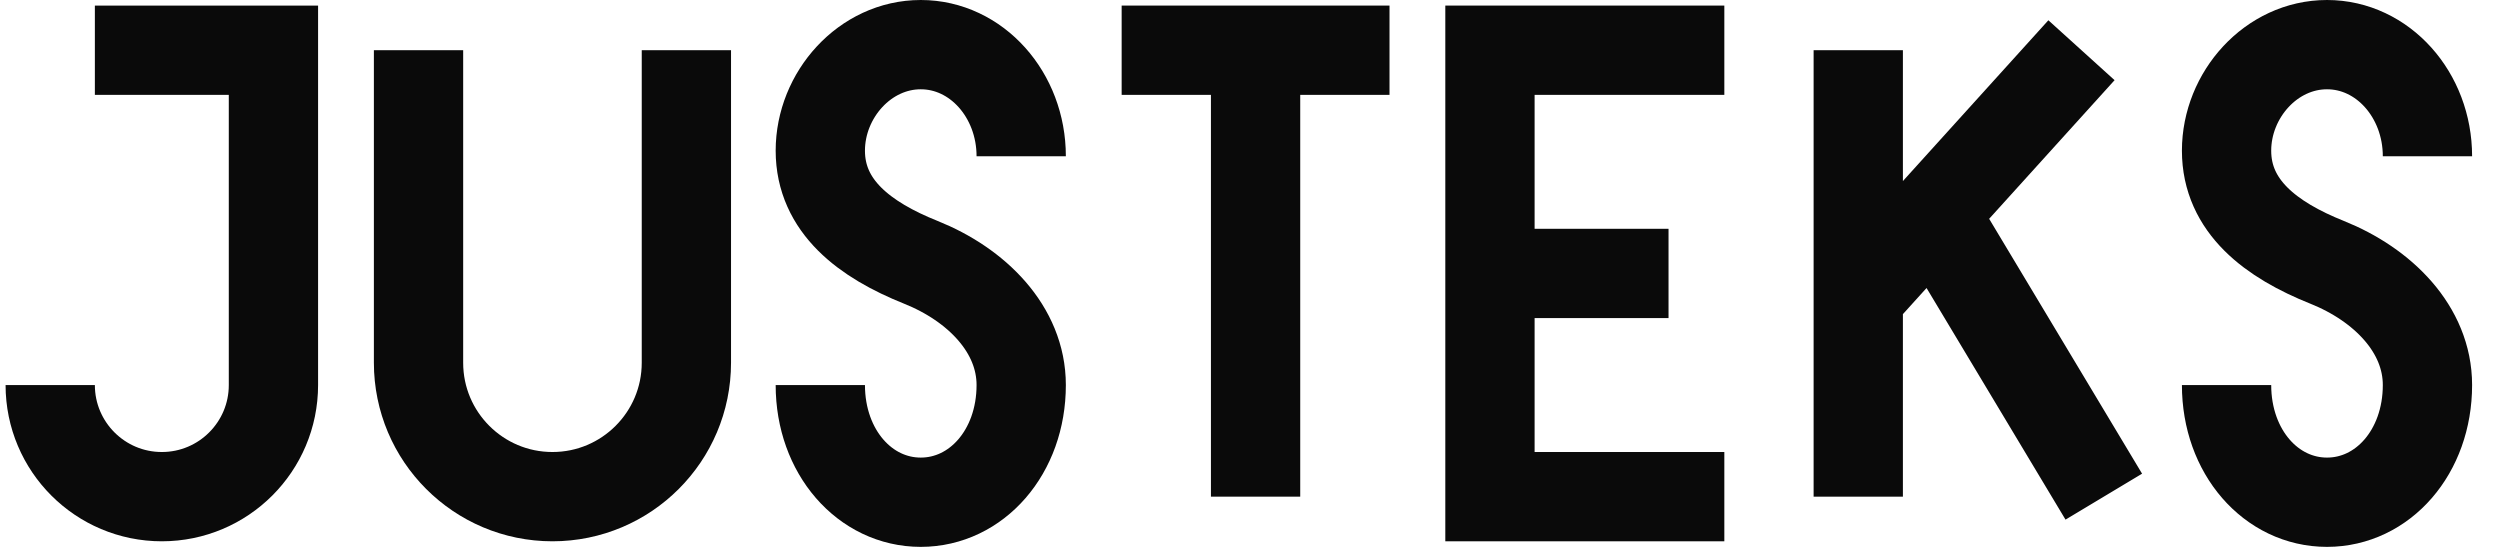
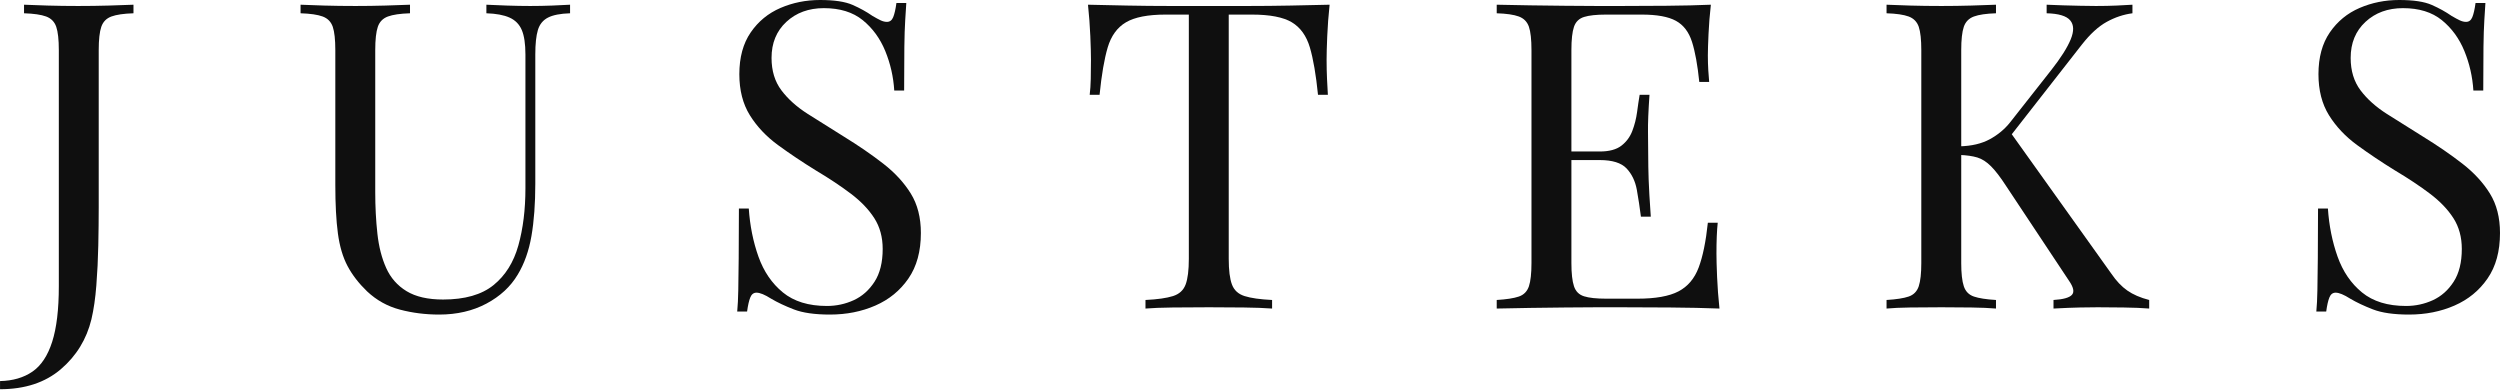
- <svg xmlns="http://www.w3.org/2000/svg" viewBox="-4.5 -4.5 224 49" role="img" aria-labelledby="t">
-   <g fill="none" stroke="#0A0A0A" stroke-width="8" stroke-linecap="butt" stroke-linejoin="miter">
-     <path d="M6 0 H22 V30 A10 10 0 0 1 2 30" transform="translate(-2 0)" />
-     <path d="M0 0 V28 A12 12 0 0 0 24 28 V0" transform="translate(33 0)" />
-     <path d="M20 9.5 C20 4 16 -0.5 11 -0.5 C6 -0.5 2 4 2 9 C2 14 6 17 11 19 C16 21 20 25 20 30 C20 36 16 40.5 11 40.5 C6 40.5 2 36 2 30" transform="translate(67 0)" />
-     <path d="M0 0 H24 M12 0 V40" transform="translate(96 0)" />
-     <path d="M21 0 H0 V40 H21 M0 20 H16" transform="translate(129 0)" />
-     <path d="M0 0 V40 M20 0 L1 21 M7 15 L22 40" transform="translate(162 0)" />
-     <path d="M20 9.5 C20 4 16 -0.5 11 -0.5 C6 -0.5 2 4 2 9 C2 14 6 17 11 19 C16 21 20 25 20 30 C20 36 16 40.5 11 40.5 C6 40.5 2 36 2 30" transform="translate(193 0)" />
-   </g>
+ <svg xmlns="http://www.w3.org/2000/svg" viewBox="0 -101.55 822.8 128.1" role="img" aria-labelledby="t">
+   <path d="M-2.82 26.55L-2.82 23.87Q3.53 23.73 7.84 20.76Q12.15 17.8 14.34 10.95Q16.53 4.1 16.53 -7.34L16.53 -85.03Q16.53 -90.25 15.68 -92.73Q14.83 -95.2 12.36 -96.12Q9.89 -97.03 5.08 -97.18L5.08 -100Q8.05 -99.86 12.85 -99.72Q17.66 -99.58 22.88 -99.58Q28.11 -99.58 32.98 -99.72Q37.85 -99.86 41.1 -100L41.1 -97.18Q36.3 -97.03 33.83 -96.12Q31.36 -95.2 30.51 -92.73Q29.66 -90.25 29.66 -85.03L29.66 -33.33Q29.66 -27.54 29.52 -20.76Q29.38 -13.98 28.88 -7.63Q28.39 -1.27 27.26 3.53Q24.86 13.42 17.16 19.99Q9.46 26.55 -2.82 26.55" transform="translate(2.83 0)" fill="#0F0F0F" />
+   <path d="M92.51 -100L92.51 -97.18Q87.71 -97.03 85.24 -95.76Q82.77 -94.49 81.92 -91.67Q81.07 -88.84 81.07 -83.62L81.07 -41.1Q81.07 -31.21 79.8 -23.87Q78.53 -16.53 75.28 -11.16Q71.75 -5.23 64.97 -1.62Q58.19 1.98 49.44 1.98Q42.66 1.98 36.51 0.35Q30.37 -1.27 25.71 -5.65Q21.61 -9.6 19.28 -13.98Q16.95 -18.36 16.1 -24.72Q15.25 -31.07 15.25 -40.68L15.25 -85.03Q15.25 -90.25 14.41 -92.73Q13.56 -95.2 11.09 -96.12Q8.62 -97.03 3.81 -97.18L3.81 -100Q6.78 -99.86 11.58 -99.72Q16.38 -99.58 21.89 -99.58Q26.84 -99.58 31.71 -99.72Q36.58 -99.86 39.83 -100L39.83 -97.18Q35.03 -97.03 32.56 -96.12Q30.08 -95.2 29.24 -92.73Q28.39 -90.25 28.39 -85.03L28.39 -38.28Q28.39 -31.07 29.1 -24.65Q29.8 -18.22 31.99 -13.35Q34.18 -8.47 38.7 -5.72Q43.22 -2.97 50.71 -2.97Q61.44 -2.97 67.3 -7.7Q73.16 -12.43 75.49 -20.76Q77.82 -29.1 77.82 -39.55L77.82 -83.62Q77.82 -88.84 76.62 -91.67Q75.42 -94.49 72.6 -95.76Q69.77 -97.03 64.97 -97.18L64.97 -100Q67.51 -99.86 71.68 -99.72Q75.85 -99.58 79.38 -99.58Q83.05 -99.58 86.65 -99.72Q90.25 -99.86 92.51 -100" transform="translate(95.11 0)" fill="#0F0F0F" />
+   <path d="M36.16 -101.55Q43.22 -101.55 46.89 -99.93Q50.56 -98.31 53.39 -96.33Q55.08 -95.34 56.14 -94.84Q57.2 -94.35 58.19 -94.35Q59.6 -94.35 60.24 -95.9Q60.88 -97.46 61.3 -100.56L64.55 -100.56Q64.41 -98.16 64.19 -94.84Q63.98 -91.53 63.91 -86.09Q63.84 -80.65 63.84 -71.75L60.59 -71.75Q60.17 -78.53 57.63 -84.75Q55.08 -90.96 50.21 -94.92Q45.34 -98.87 37.43 -98.87Q29.94 -98.87 25.07 -94.35Q20.2 -89.83 20.2 -82.49Q20.2 -76.13 23.45 -71.82Q26.69 -67.51 32.13 -64.05Q37.57 -60.59 43.93 -56.64Q51.27 -52.12 56.99 -47.67Q62.71 -43.22 66.03 -37.85Q69.35 -32.49 69.35 -24.86Q69.35 -15.82 65.25 -9.89Q61.16 -3.95 54.38 -0.99Q47.6 1.98 39.41 1.98Q31.92 1.98 27.54 0.28Q23.16 -1.41 20.06 -3.25Q16.95 -5.23 15.25 -5.23Q13.84 -5.23 13.21 -3.67Q12.57 -2.12 12.15 0.99L8.9 0.99Q9.18 -1.98 9.25 -6Q9.32 -10.03 9.39 -16.53Q9.46 -23.02 9.46 -32.91L12.71 -32.91Q13.28 -24.44 15.89 -17.09Q18.5 -9.75 23.94 -5.3Q29.38 -0.85 38.42 -0.85Q43.08 -0.85 47.25 -2.75Q51.41 -4.66 54.1 -8.83Q56.78 -12.99 56.78 -19.63Q56.78 -25.42 54.03 -29.73Q51.27 -34.04 46.33 -37.78Q41.38 -41.53 34.75 -45.48Q28.11 -49.58 22.32 -53.81Q16.53 -58.05 13.06 -63.63Q9.6 -69.21 9.6 -77.12Q9.6 -85.45 13.35 -90.89Q17.09 -96.33 23.16 -98.94Q29.24 -101.55 36.16 -101.55" transform="translate(233.73 0)" fill="#0F0F0F" />
+   <path d="M83.62 -100Q83.05 -94.63 82.84 -89.62Q82.63 -84.6 82.63 -81.92Q82.63 -78.53 82.77 -75.56Q82.91 -72.6 83.05 -70.34L79.8 -70.34Q78.81 -80.23 77.12 -85.95Q75.42 -91.67 71.19 -94.21Q66.95 -96.75 58.05 -96.75L50.42 -96.75L50.42 -16.38Q50.42 -10.73 51.48 -7.91Q52.54 -5.08 55.65 -4.1Q58.76 -3.11 64.69 -2.82L64.69 0Q61.02 -0.28 55.37 -0.35Q49.72 -0.42 43.93 -0.42Q37.57 -0.42 31.99 -0.35Q26.41 -0.28 23.02 0L23.02 -2.82Q28.95 -3.11 32.06 -4.1Q35.17 -5.08 36.23 -7.91Q37.29 -10.73 37.29 -16.38L37.29 -96.75L29.66 -96.75Q20.9 -96.75 16.6 -94.21Q12.29 -91.67 10.59 -85.95Q8.9 -80.23 7.91 -70.34L4.66 -70.34Q4.94 -72.6 5.01 -75.56Q5.08 -78.53 5.08 -81.92Q5.08 -84.6 4.87 -89.62Q4.66 -94.63 4.1 -100Q10.03 -99.86 17.02 -99.72Q24.01 -99.58 31.07 -99.58Q38.14 -99.58 43.93 -99.58Q49.72 -99.58 56.71 -99.58Q63.7 -99.58 70.76 -99.72Q77.82 -99.86 83.62 -100" transform="translate(353.98 0)" fill="#0F0F0F" />
+   <path d="M76.41 -100Q75.85 -95.06 75.64 -90.4Q75.42 -85.73 75.42 -83.33Q75.42 -80.79 75.56 -78.46Q75.71 -76.13 75.85 -74.58L72.6 -74.58Q71.75 -82.91 70.2 -87.78Q68.64 -92.66 64.9 -94.7Q61.16 -96.75 53.67 -96.75L41.95 -96.75Q37.15 -96.75 34.68 -95.97Q32.2 -95.2 31.36 -92.73Q30.51 -90.25 30.51 -85.03L30.51 -14.97Q30.51 -9.89 31.36 -7.34Q32.2 -4.8 34.68 -4.03Q37.15 -3.25 41.95 -3.25L52.26 -3.25Q61.16 -3.25 65.75 -5.65Q70.34 -8.05 72.39 -13.49Q74.44 -18.93 75.42 -28.25L78.67 -28.25Q78.25 -24.44 78.25 -18.08Q78.25 -15.4 78.46 -10.38Q78.67 -5.37 79.24 0Q72.03 -0.28 62.99 -0.35Q53.95 -0.42 46.89 -0.42Q43.79 -0.42 38.91 -0.42Q34.04 -0.42 28.39 -0.35Q22.74 -0.28 16.95 -0.21Q11.16 -0.14 5.93 0L5.93 -2.82Q10.73 -3.11 13.21 -3.95Q15.68 -4.8 16.53 -7.34Q17.37 -9.89 17.37 -14.97L17.37 -85.03Q17.37 -90.25 16.53 -92.73Q15.68 -95.2 13.21 -96.12Q10.73 -97.03 5.93 -97.18L5.93 -100Q11.16 -99.86 16.95 -99.79Q22.74 -99.72 28.39 -99.65Q34.04 -99.58 38.91 -99.58Q43.79 -99.58 46.89 -99.58Q53.39 -99.58 61.65 -99.65Q69.92 -99.72 76.41 -100M26.27 -51.69L52.12 -51.69Q52.12 -51.69 52.12 -50.28Q52.12 -48.87 52.12 -48.87L26.27 -48.87Q26.27 -48.87 26.27 -50.28Q26.27 -51.69 26.27 -51.69M52.97 -70.34L56.21 -70.34Q55.65 -62.29 55.72 -58.05Q55.79 -53.81 55.79 -50.28Q55.79 -46.75 55.93 -42.51Q56.07 -38.28 56.64 -30.23L53.39 -30.23Q52.82 -34.75 52.05 -39.05Q51.27 -43.36 48.66 -46.12Q46.05 -48.87 39.83 -48.87L39.83 -51.69Q44.49 -51.69 46.96 -53.6Q49.44 -55.51 50.56 -58.47Q51.69 -61.44 52.12 -64.62Q52.54 -67.8 52.97 -70.34" transform="translate(486.67 0)" fill="#0F0F0F" />
+   <path d="M86.86 -100L86.86 -97.18Q82.49 -96.61 78.39 -94.35Q74.29 -92.09 70.2 -86.86L42.94 -51.98L46.05 -58.9L79.94 -11.44Q82.34 -7.91 85.17 -5.93Q87.99 -3.95 92.37 -2.82L92.37 0Q88.98 -0.28 83.97 -0.35Q78.95 -0.42 75.42 -0.42Q73.02 -0.42 69.56 -0.35Q66.1 -0.28 60.88 0L60.88 -2.82Q65.68 -3.11 66.95 -4.52Q68.22 -5.93 65.96 -9.18L45.34 -40.25Q42.51 -44.63 40.32 -46.82Q38.14 -49.01 35.81 -49.72Q33.47 -50.42 29.94 -50.56L29.94 -53.39Q35.88 -53.53 39.9 -55.72Q43.93 -57.91 46.61 -61.3L60.17 -78.53Q64.83 -84.46 66.53 -88.56Q68.22 -92.66 66.38 -94.84Q64.55 -97.03 58.62 -97.18L58.62 -100Q61.3 -99.86 64.12 -99.79Q66.95 -99.72 69.7 -99.65Q72.46 -99.58 74.86 -99.58Q78.53 -99.58 81.64 -99.72Q84.75 -99.86 86.86 -100M41.95 -100L41.95 -97.18Q37.15 -97.03 34.68 -96.12Q32.2 -95.2 31.36 -92.73Q30.51 -90.25 30.51 -85.03L30.51 -14.97Q30.51 -9.89 31.36 -7.34Q32.2 -4.8 34.68 -3.95Q37.15 -3.11 41.95 -2.82L41.95 0Q38.7 -0.28 33.83 -0.35Q28.95 -0.42 24.01 -0.42Q18.5 -0.42 13.7 -0.35Q8.9 -0.28 5.93 0L5.93 -2.82Q10.73 -3.11 13.21 -3.95Q15.68 -4.8 16.53 -7.34Q17.37 -9.89 17.37 -14.97L17.37 -85.03Q17.37 -90.25 16.53 -92.73Q15.68 -95.2 13.21 -96.12Q10.73 -97.03 5.93 -97.18L5.93 -100Q8.9 -99.86 13.7 -99.72Q18.5 -99.58 24.01 -99.58Q28.95 -99.58 33.83 -99.72Q38.7 -99.86 41.95 -100" transform="translate(614.97 0)" fill="#0F0F0F" />
+   <path d="M36.16 -101.55Q43.22 -101.55 46.89 -99.93Q50.56 -98.31 53.39 -96.33Q55.08 -95.34 56.14 -94.84Q57.2 -94.35 58.19 -94.35Q59.6 -94.35 60.24 -95.9Q60.88 -97.46 61.3 -100.56L64.55 -100.56Q64.41 -98.16 64.19 -94.84Q63.98 -91.53 63.91 -86.09Q63.84 -80.65 63.84 -71.75L60.59 -71.75Q60.17 -78.53 57.63 -84.75Q55.08 -90.96 50.21 -94.92Q45.34 -98.87 37.43 -98.87Q29.94 -98.87 25.07 -94.35Q20.2 -89.83 20.2 -82.49Q20.2 -76.13 23.45 -71.82Q26.69 -67.51 32.13 -64.05Q37.57 -60.59 43.93 -56.64Q51.27 -52.12 56.99 -47.67Q62.71 -43.22 66.03 -37.85Q69.35 -32.49 69.35 -24.86Q69.35 -15.82 65.25 -9.89Q61.16 -3.95 54.38 -0.99Q47.6 1.98 39.41 1.98Q31.92 1.98 27.54 0.28Q23.16 -1.41 20.06 -3.25Q16.95 -5.23 15.25 -5.23Q13.84 -5.23 13.21 -3.67Q12.57 -2.12 12.15 0.99L8.9 0.99Q9.18 -1.98 9.25 -6Q9.32 -10.03 9.39 -16.53Q9.46 -23.02 9.46 -32.91L12.71 -32.91Q13.28 -24.44 15.89 -17.09Q18.5 -9.75 23.94 -5.3Q29.38 -0.85 38.42 -0.85Q43.08 -0.85 47.25 -2.75Q51.41 -4.66 54.1 -8.83Q56.78 -12.99 56.78 -19.63Q56.78 -25.42 54.03 -29.73Q51.27 -34.04 46.33 -37.78Q41.38 -41.53 34.75 -45.48Q28.11 -49.58 22.32 -53.81Q16.53 -58.05 13.06 -63.63Q9.6 -69.21 9.6 -77.12Q9.6 -85.45 13.35 -90.89Q17.09 -96.33 23.16 -98.94Q29.24 -101.55 36.16 -101.55" transform="translate(753.45 0)" fill="#0F0F0F" />
</svg>
